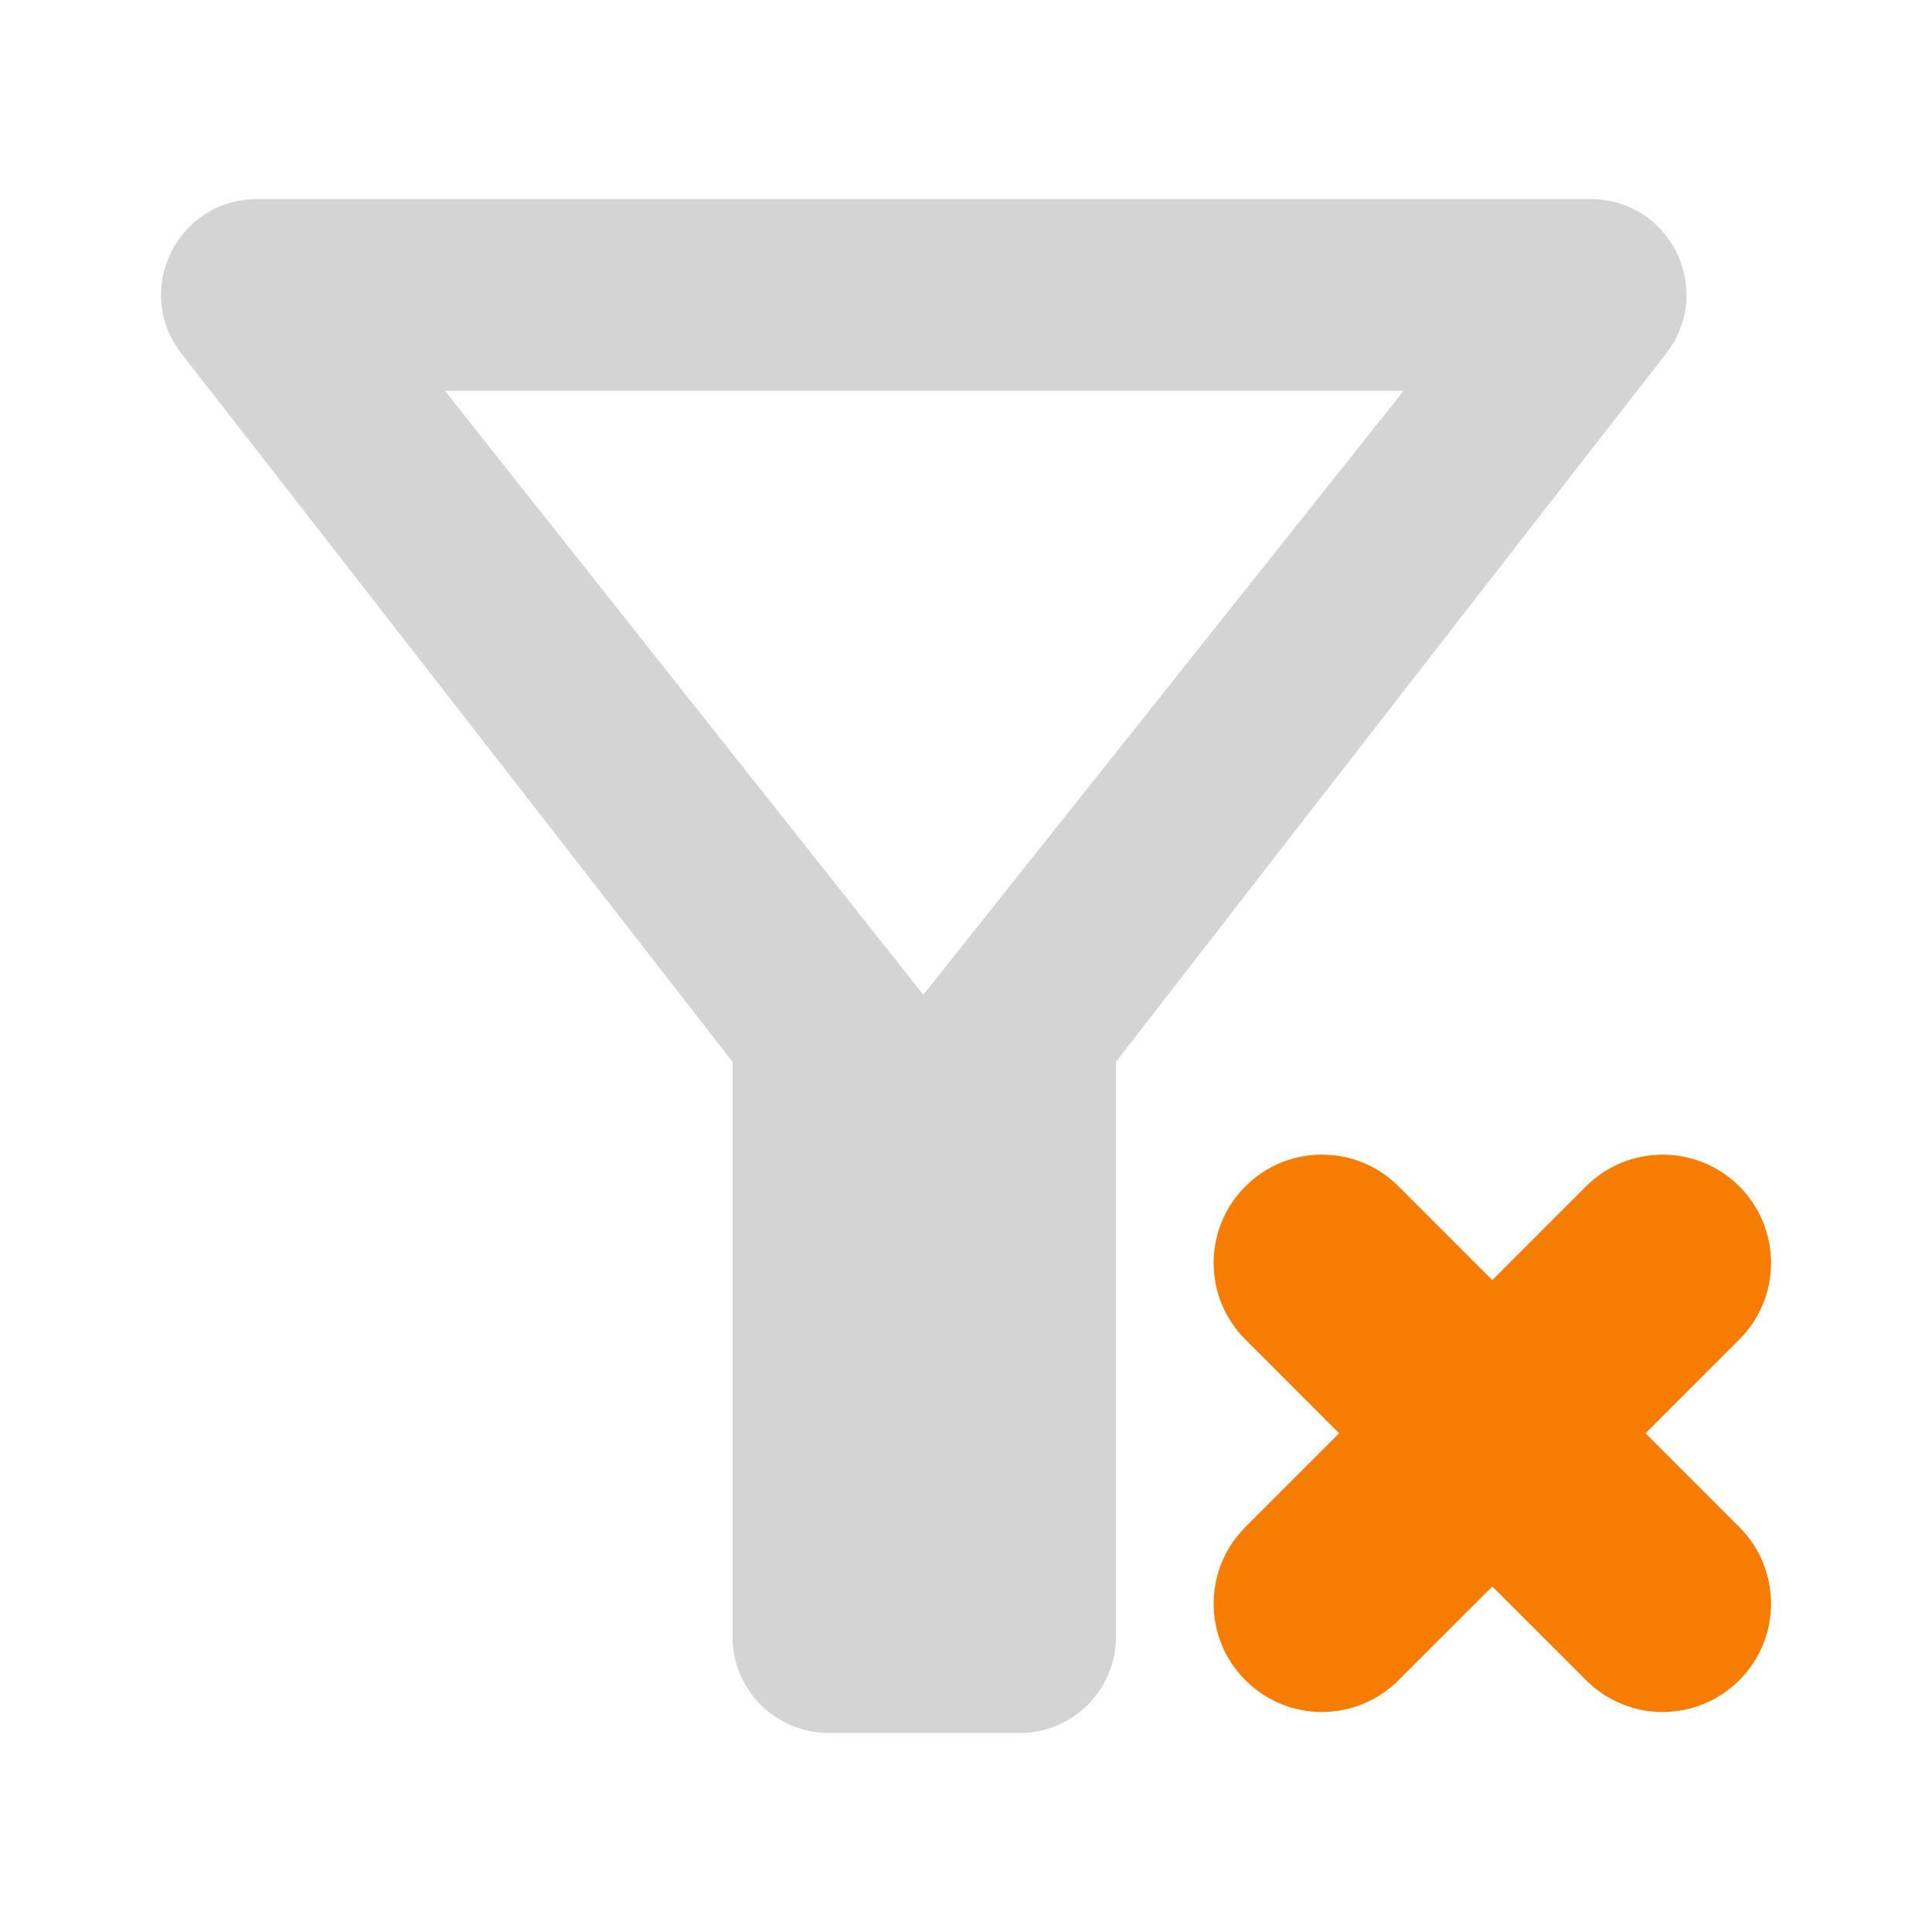
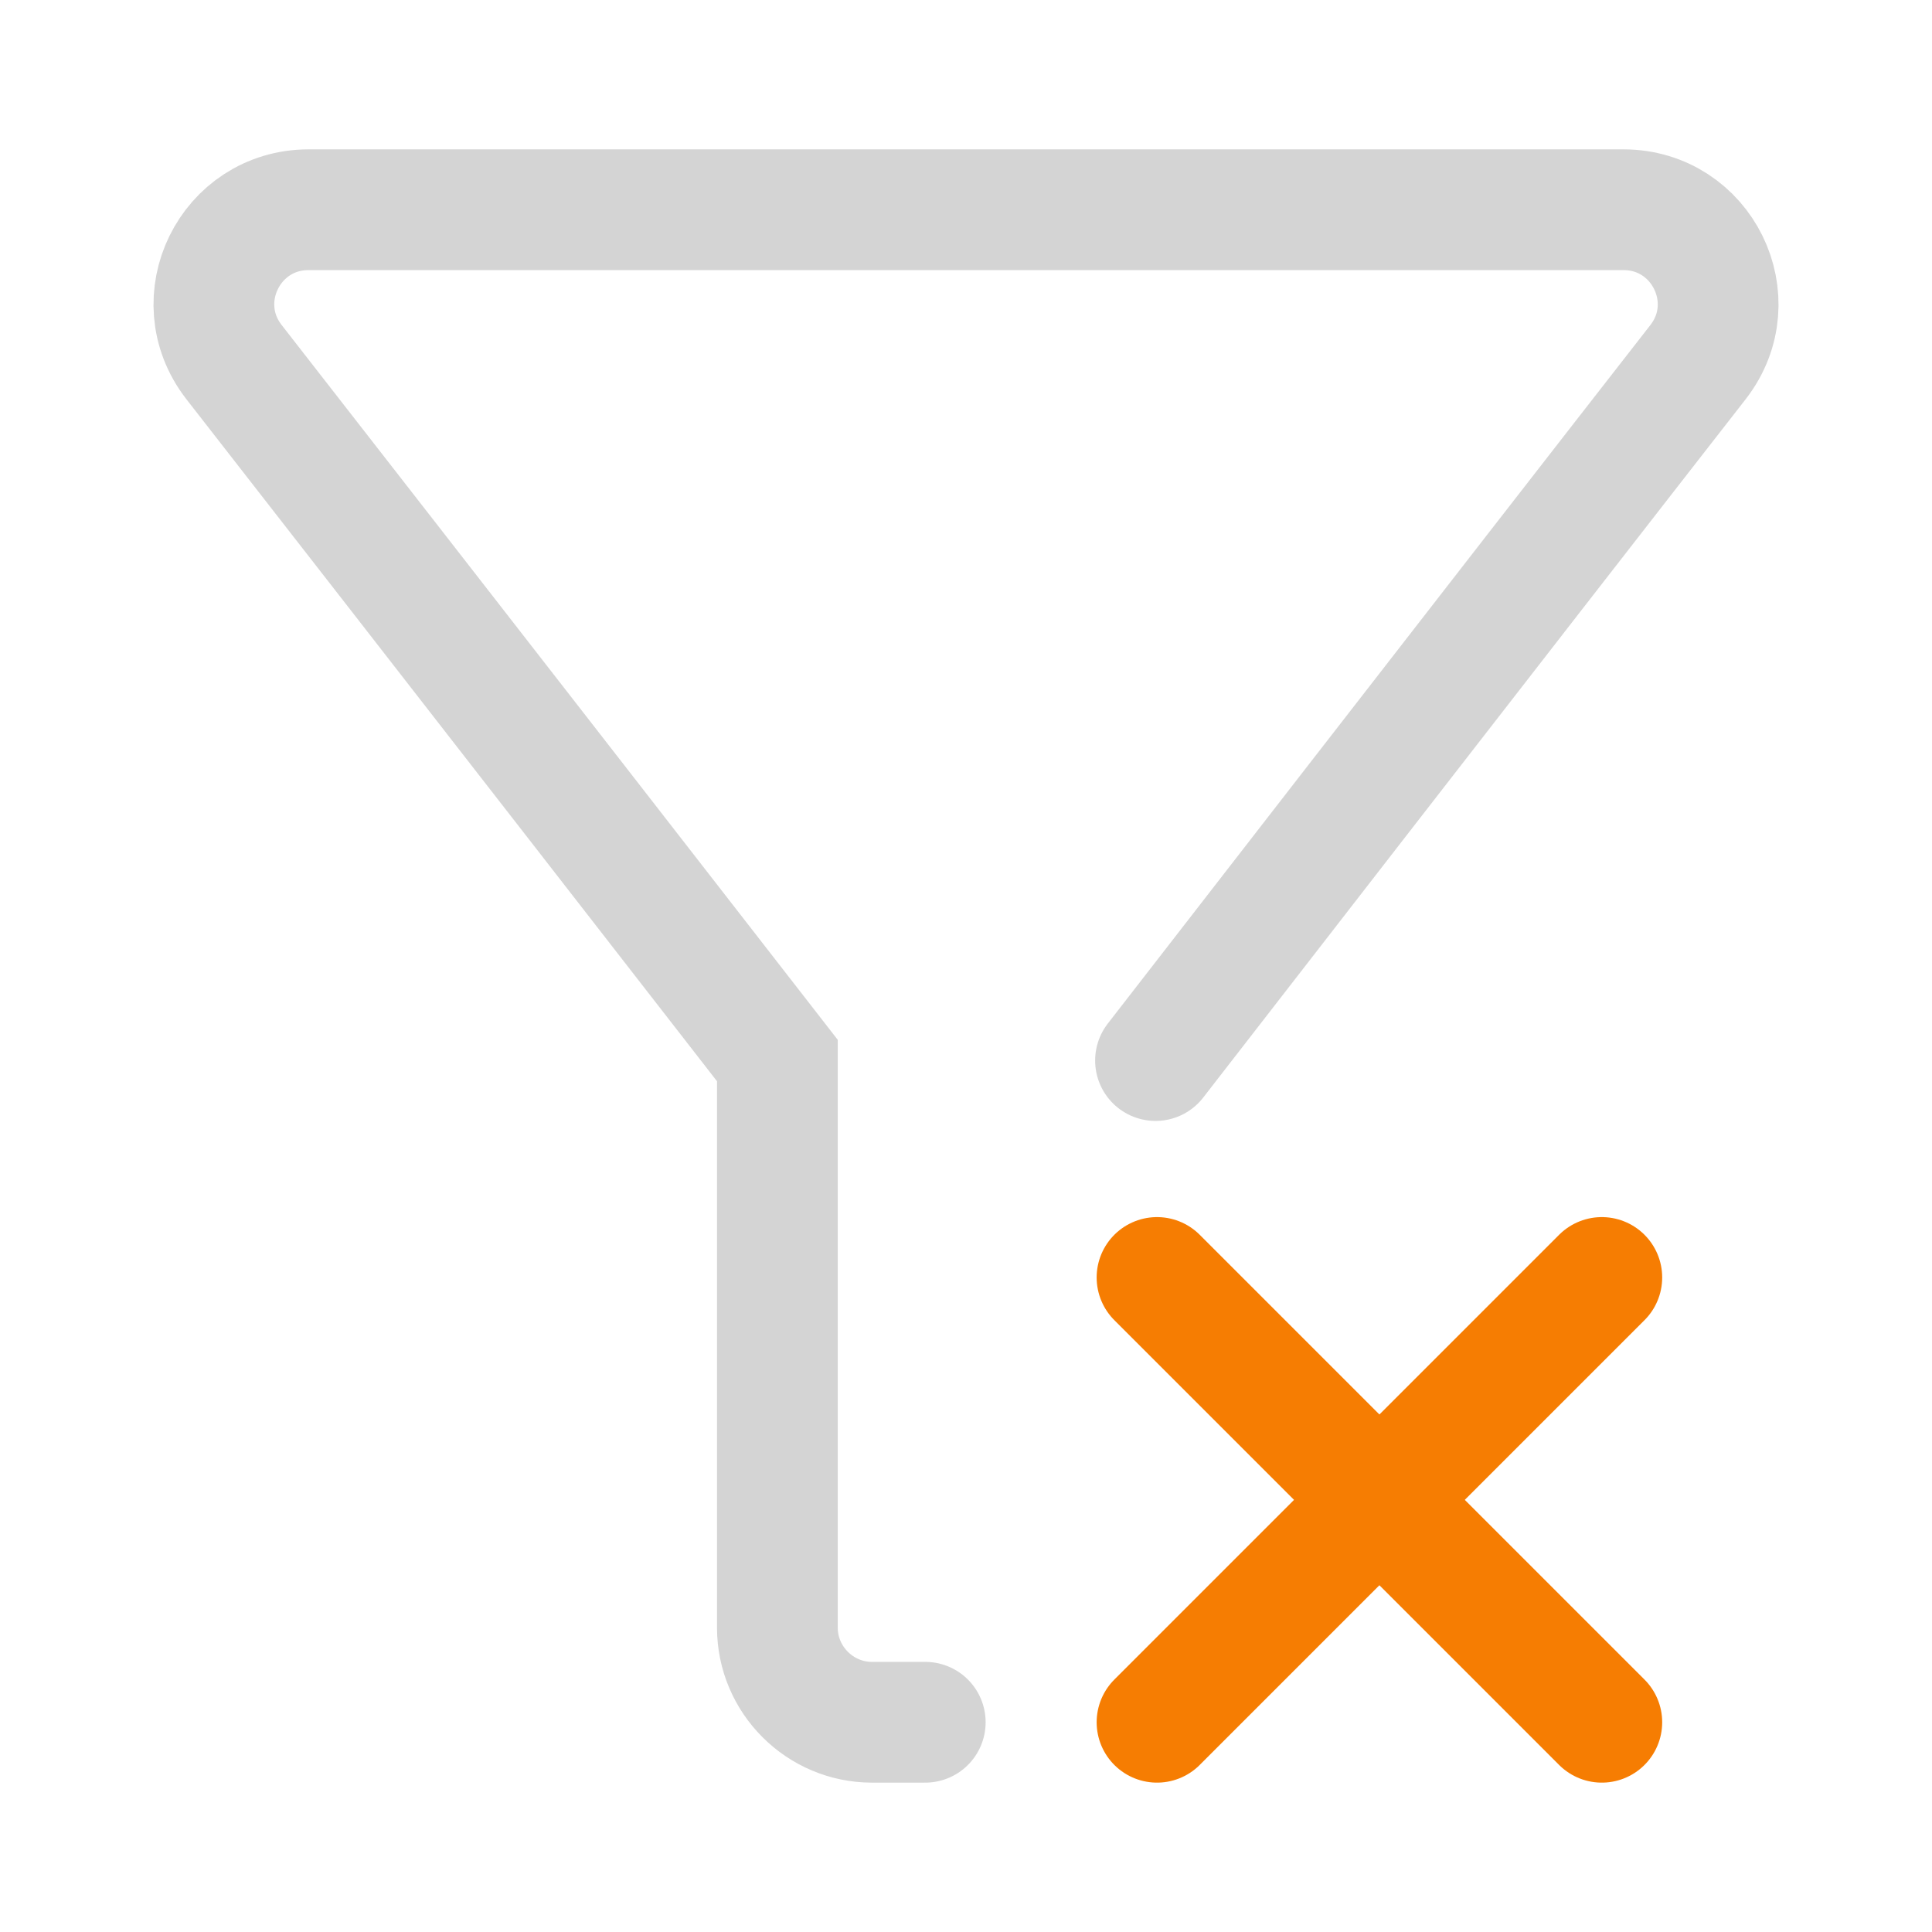
- <svg xmlns="http://www.w3.org/2000/svg" width="24" height="24" viewBox="0 0 24 24" fill="none">
-   <path d="M5.527 4.855H17.436L11.47 12.357L5.527 4.855ZM2.252 4.39C4.658 7.475 9.1 13.191 9.1 13.191V20.336C9.1 20.991 9.636 21.527 10.291 21.527H12.672C13.327 21.527 13.863 20.991 13.863 20.336V13.191C13.863 13.191 18.293 7.475 20.699 4.39C21.306 3.604 20.747 2.473 19.758 2.473H3.193C2.204 2.473 1.645 3.604 2.252 4.39Z" fill="#d4d4d4" />
-   <path d="M20.442 17.805L21.606 16.64C22.132 16.115 22.132 15.263 21.606 14.737C21.08 14.213 20.229 14.212 19.703 14.737L18.538 15.902L17.373 14.737C16.848 14.212 15.996 14.212 15.471 14.737C14.945 15.263 14.945 16.115 15.471 16.64L16.635 17.805L15.471 18.969C14.945 19.495 14.945 20.347 15.471 20.872C15.734 21.135 16.078 21.267 16.422 21.267C16.766 21.267 17.11 21.135 17.373 20.872L18.538 19.708L19.703 20.872C19.966 21.135 20.31 21.267 20.654 21.267C20.999 21.267 21.343 21.135 21.606 20.872C22.132 20.347 22.132 19.495 21.606 18.969L20.442 17.805Z" fill="#F67D02" />
+ <svg xmlns="http://www.w3.org/2000/svg" width="32" height="32" viewBox="-2.068 -2 32 32" fill="none">
+   <g id="Content_STROKE">
+     <path id="Vector" d="M17.071 15.566C17.071 15.566 22.896 8.05 26.059 3.995C26.857 2.962 26.121 1.474 24.822 1.474H3.042C1.743 1.474 1.007 2.962 1.806 3.995C4.968 8.05 10.808 15.566 10.808 15.566V24.96C10.808 25.821 11.513 26.526 12.374 26.526H13.257" stroke="#D4D4D4" stroke-width="2" stroke-miterlimit="10" stroke-linecap="round" />
+     <g id="Group">
+       <path id="Vector_2" d="M24.463 19.159L17.096 26.526" stroke="#F67D02" stroke-width="2" stroke-miterlimit="10" stroke-linecap="round" />
+       <path id="Vector_3" d="M17.096 19.159L24.463 26.526" stroke="#F67D02" stroke-width="2" stroke-miterlimit="10" stroke-linecap="round" />
+     </g>
+   </g>
</svg>
